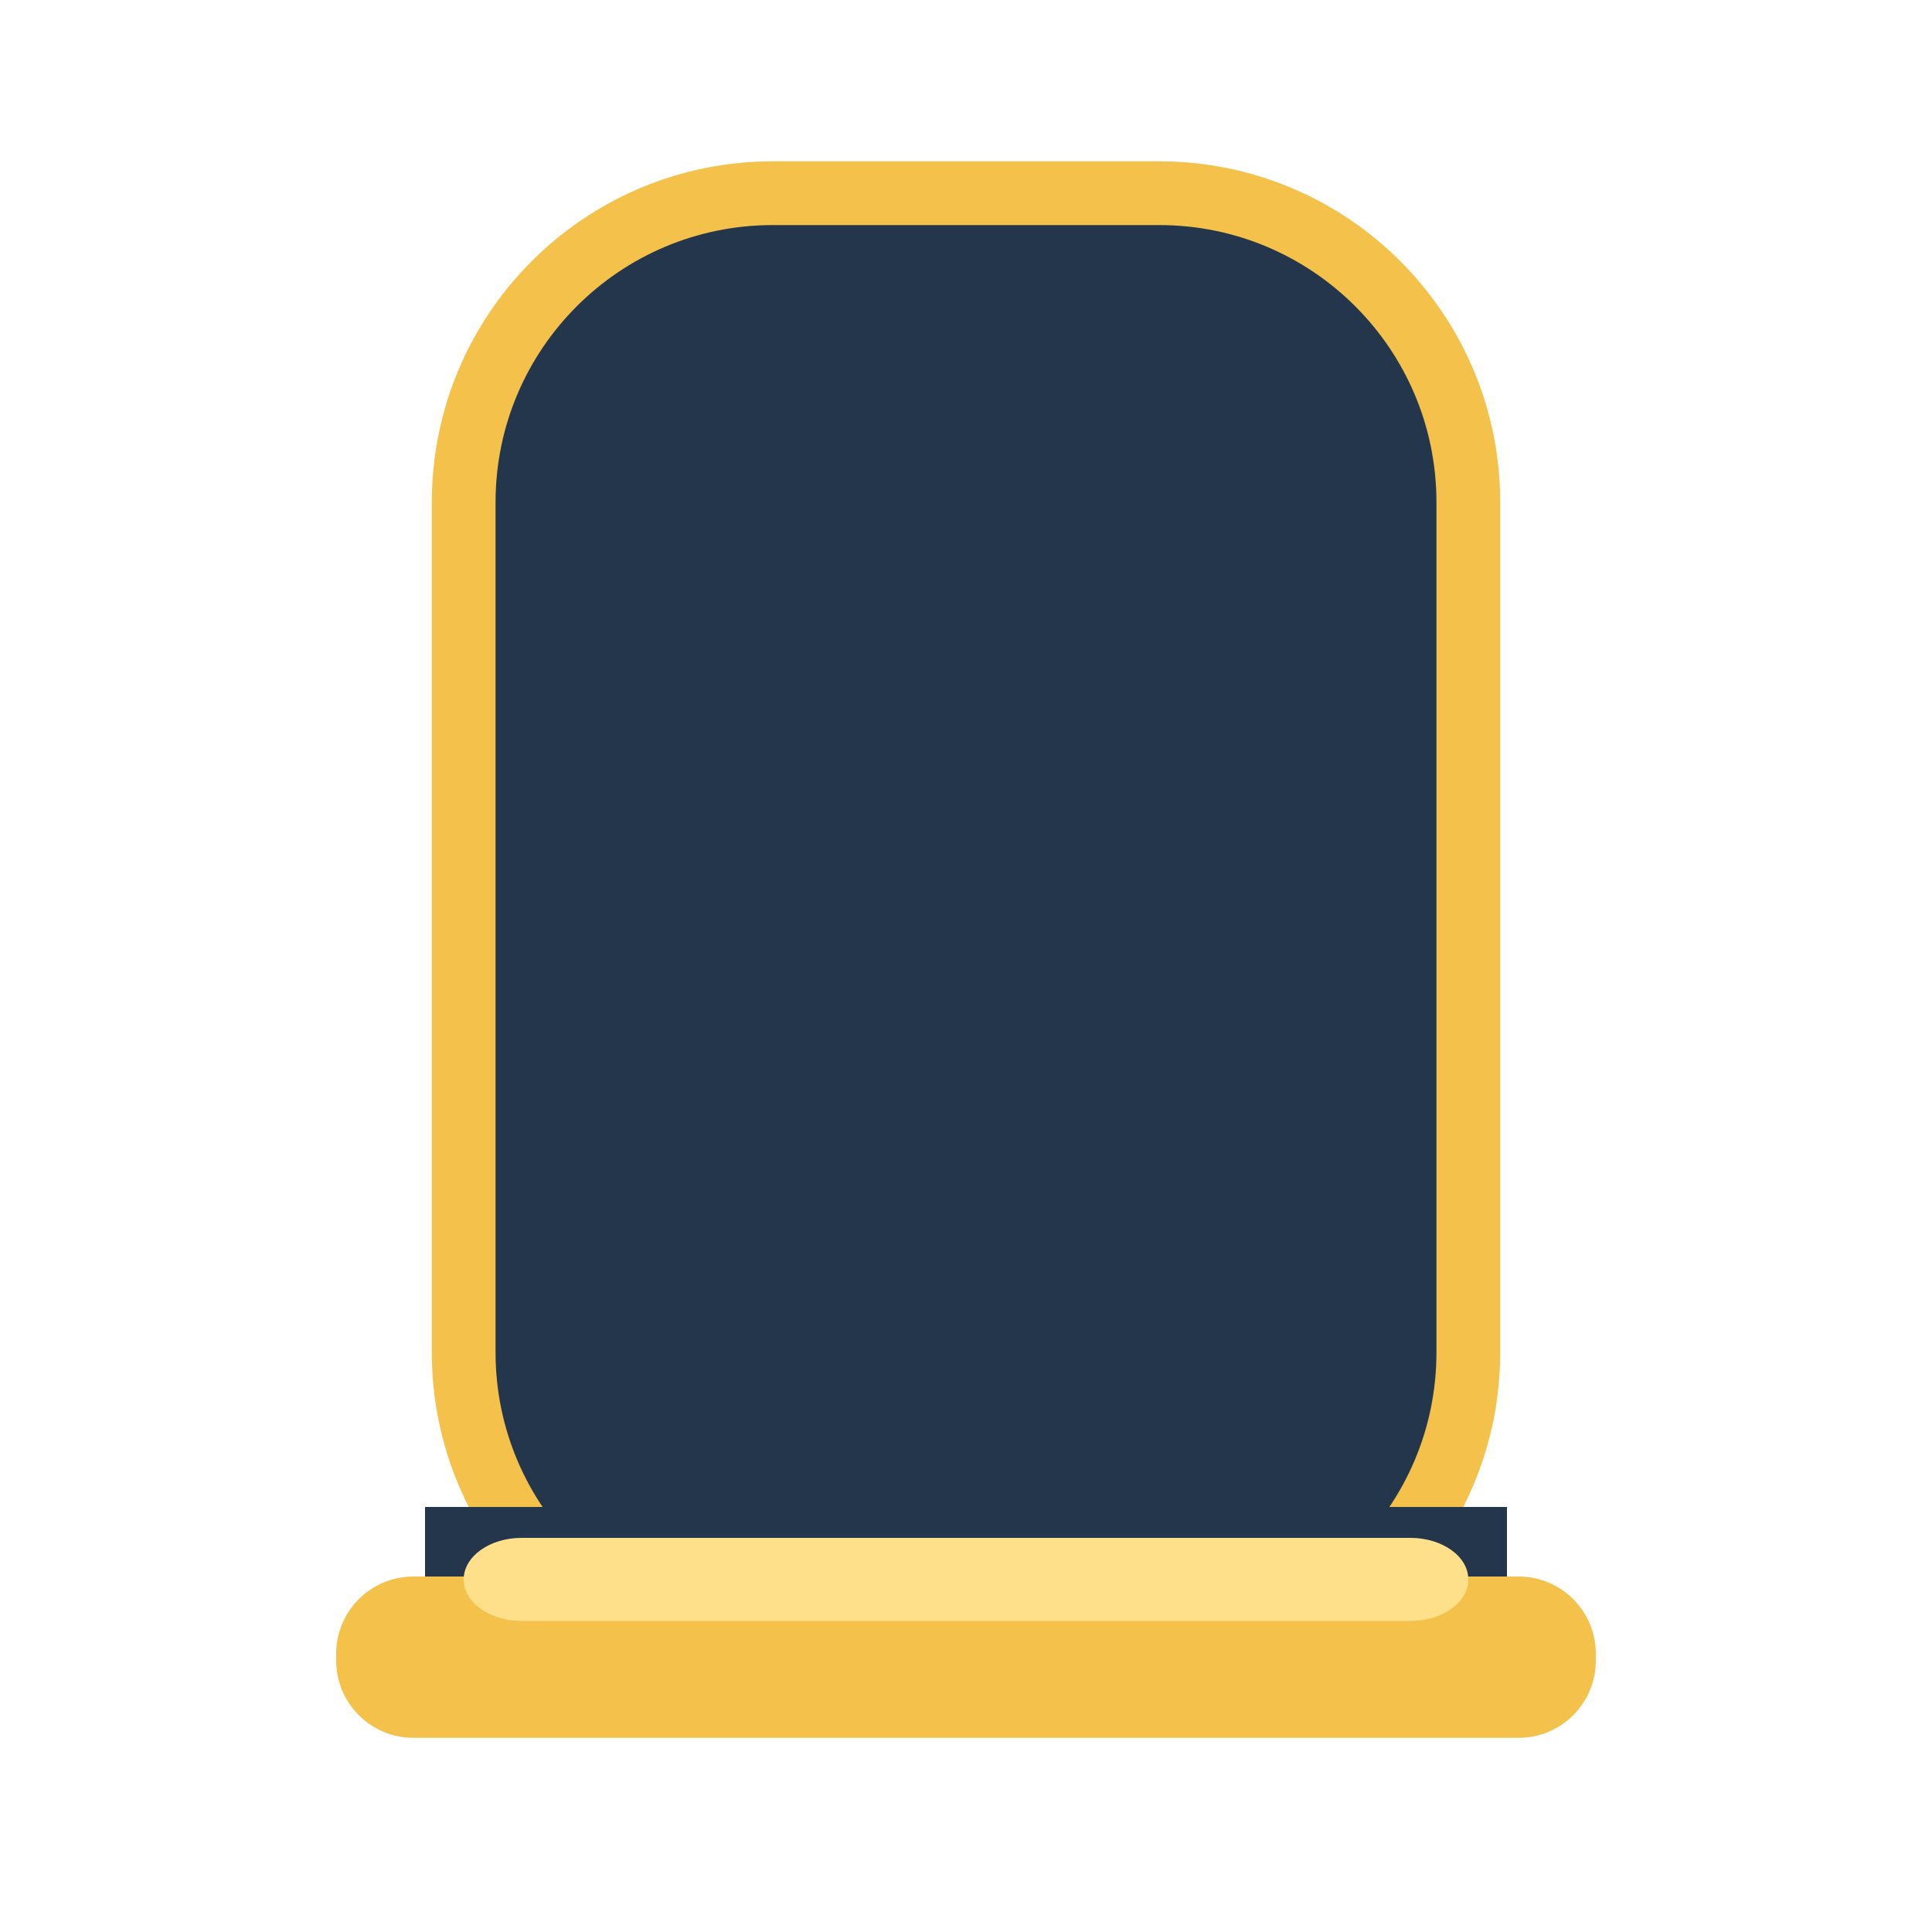
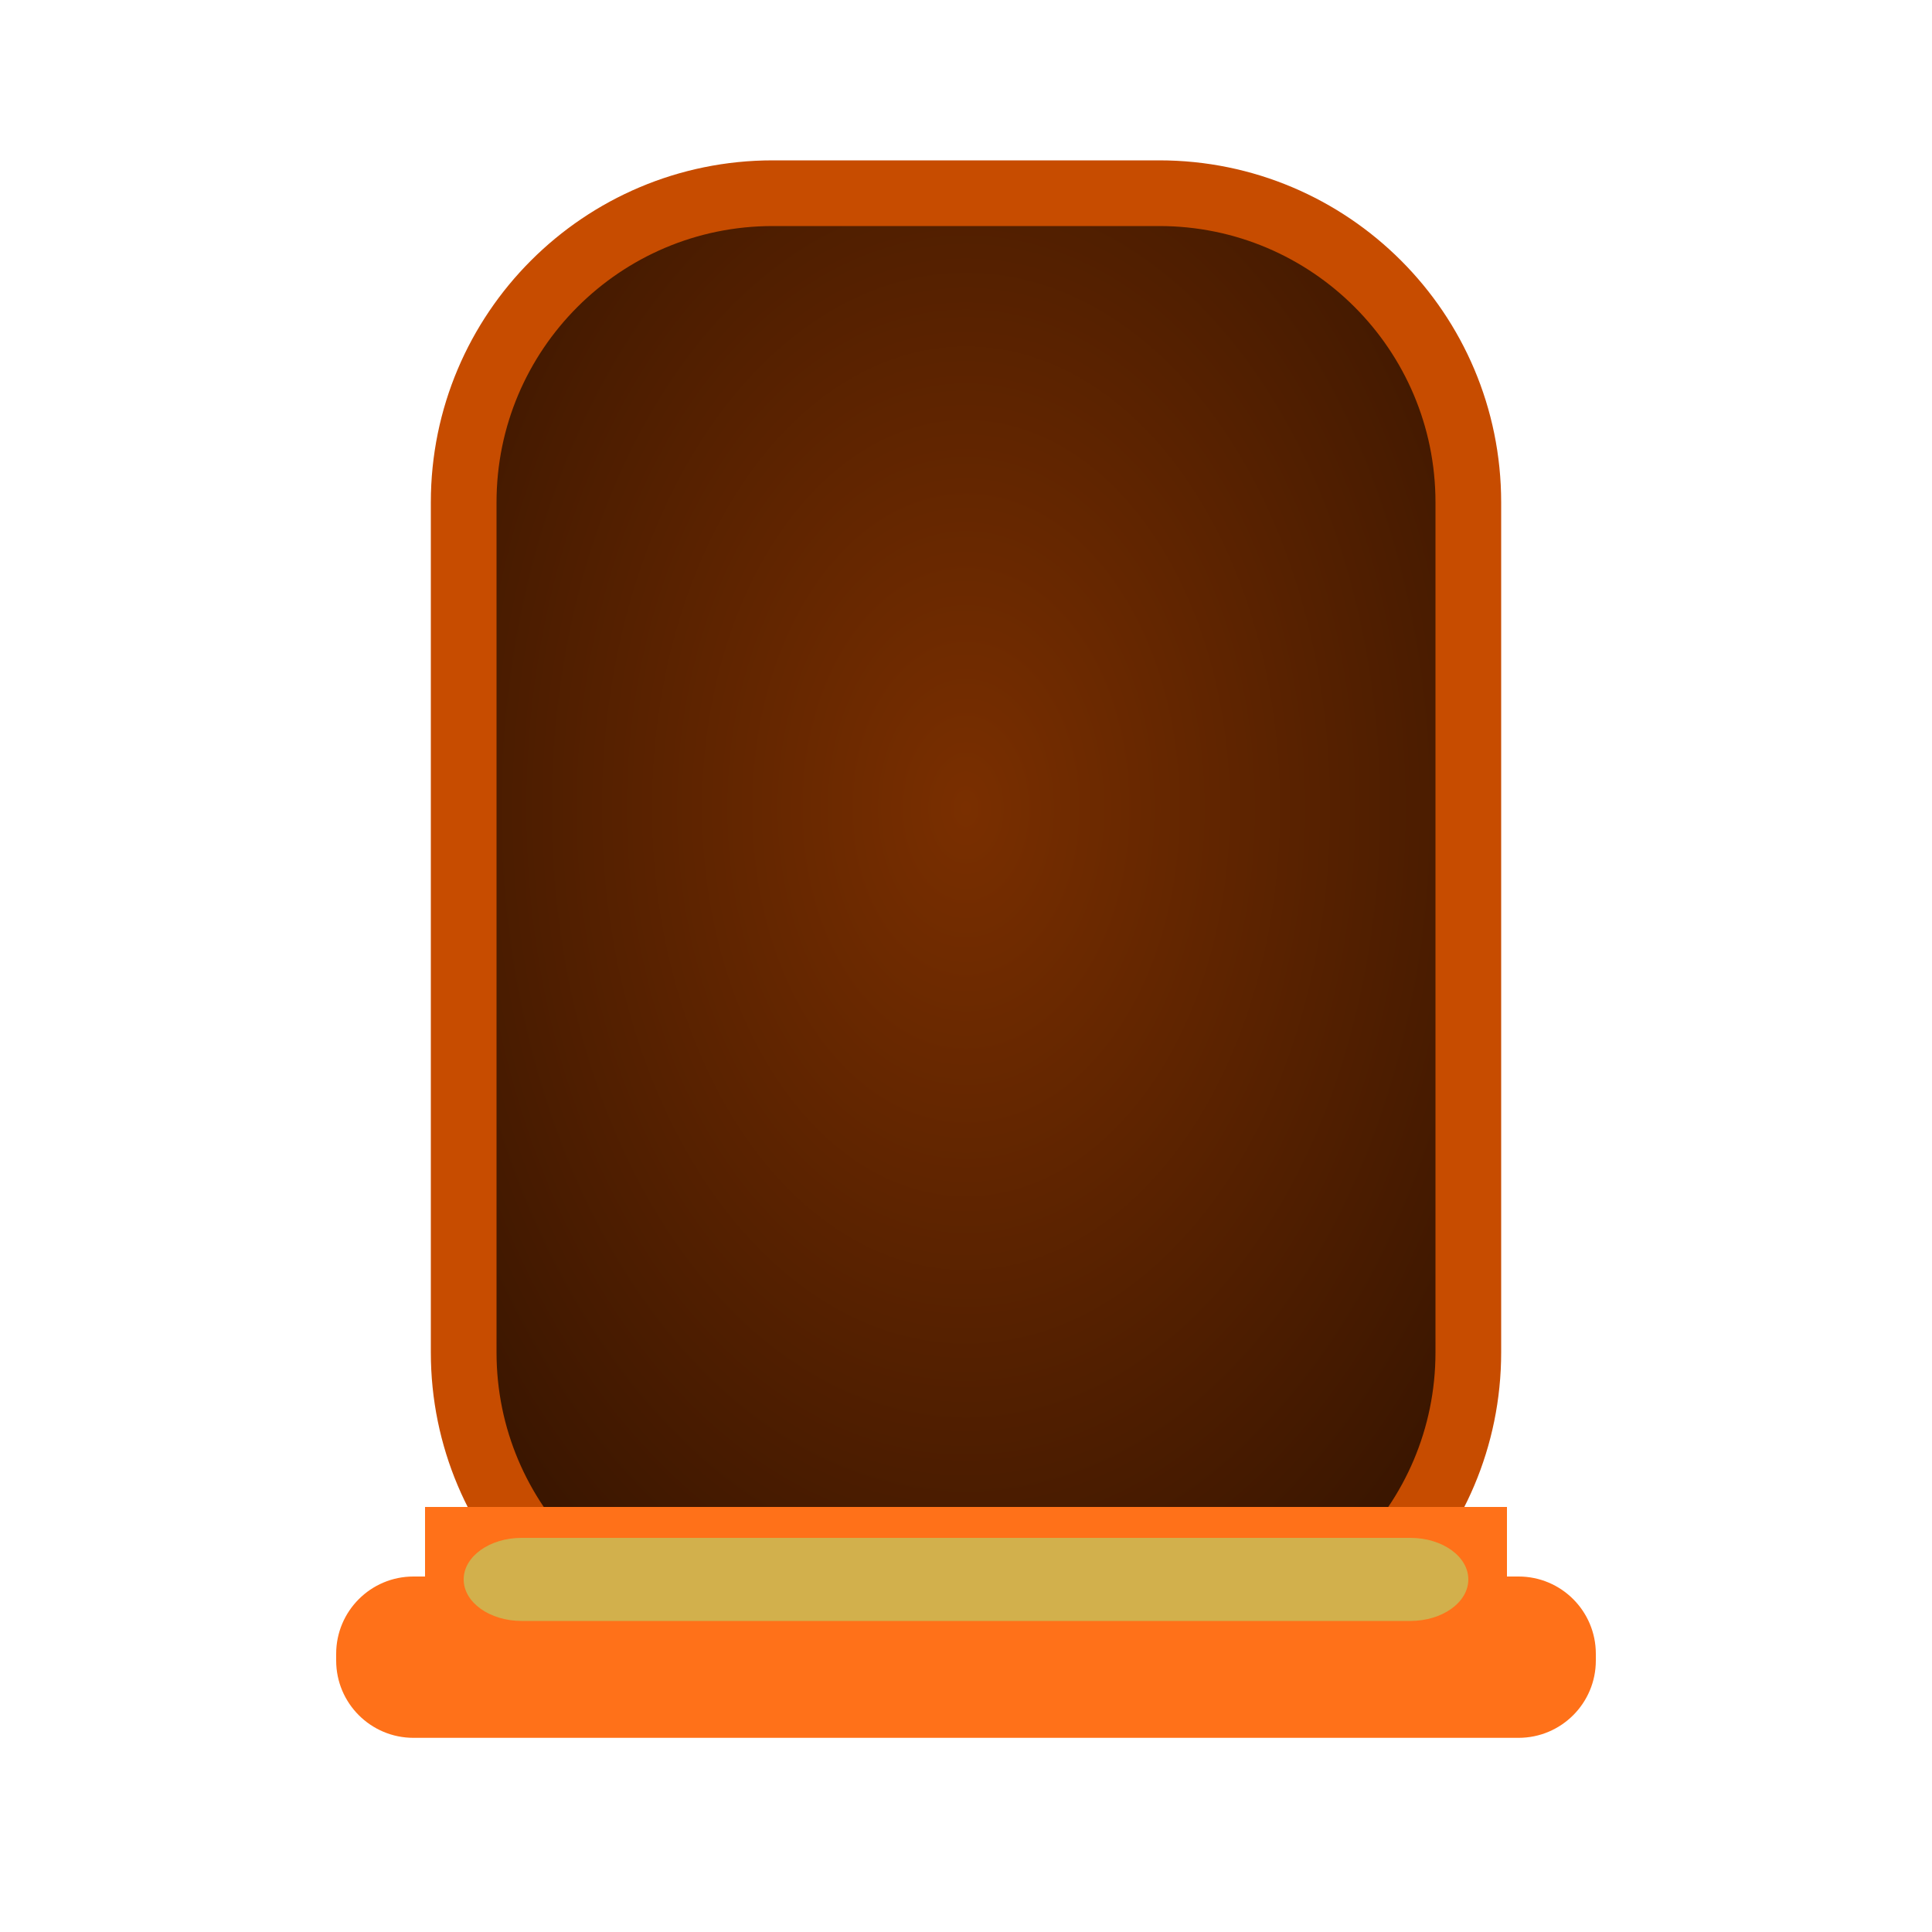
<svg xmlns="http://www.w3.org/2000/svg" viewBox="0 0 100 100" fill="none">
-   <rect x="24" y="10" width="52" height="76" rx="16" fill="#23364b" stroke="#f4c14b" stroke-width="3.3" />
-   <rect x="22" y="78" width="56" height="8" fill="#23364b" />
-   <rect x="17.4" y="81.6" width="65.2" height="8.35" rx="4" fill="#f4c14b" />
-   <rect x="24" y="79.6" width="52" height="4.3" rx="3" fill="#ffe08a" />
+   <defs>
+     <radialGradient id="bit-alarm" cx="50%" cy="42%" r="62%">
+       <stop offset="0%" stop-color="#7A2F00" />
+       <stop offset="100%" stop-color="#3B1600" />
+     </radialGradient>
+   </defs>
+   <rect x="24" y="10" width="52" height="76" rx="16" fill="url(#bit-alarm)" stroke="#C74C00" stroke-width="3.4" />
+   <rect x="22" y="78" width="56" height="8" fill="#FF7119" />
+   <rect x="17.4" y="81.6" width="65.2" height="8.35" rx="4" fill="#FF7119" />
+   <rect x="24" y="79.6" width="52" height="4.3" rx="3" fill="#D2B04C" />
</svg>
